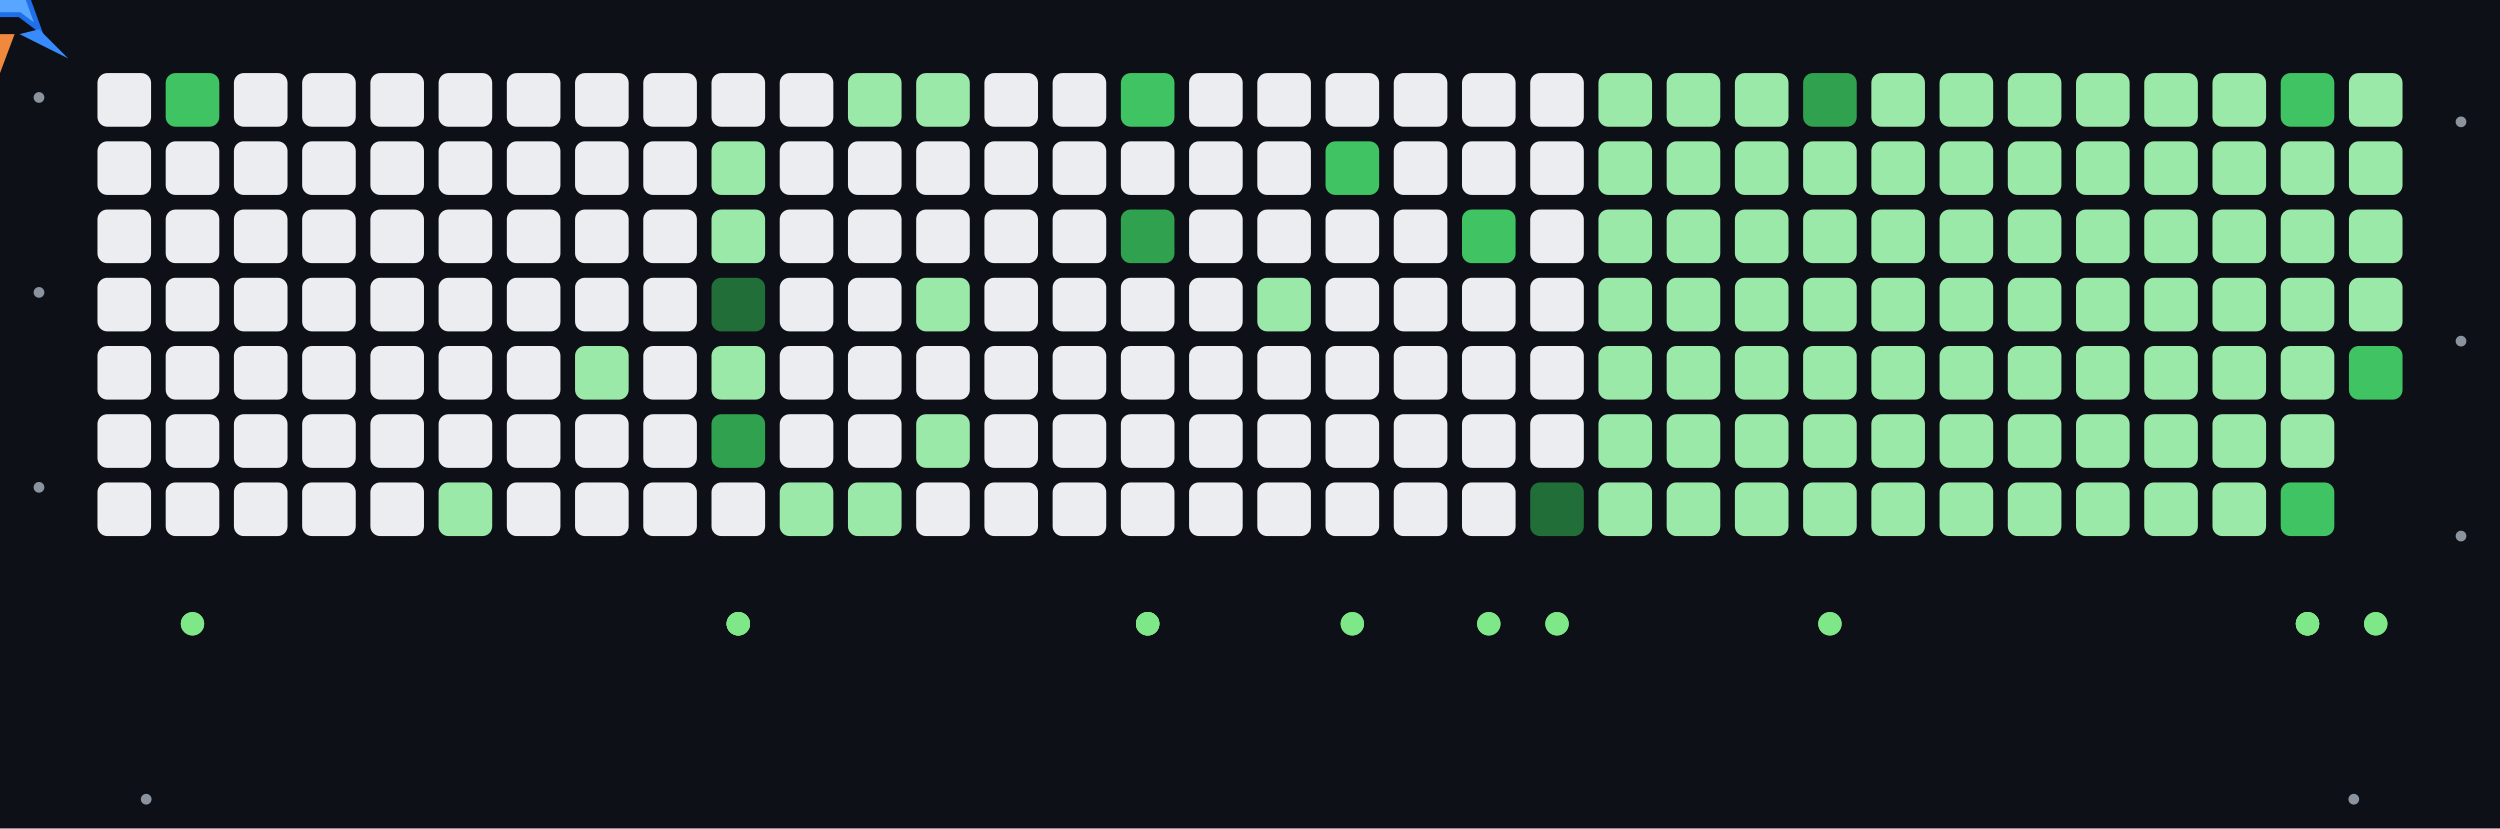
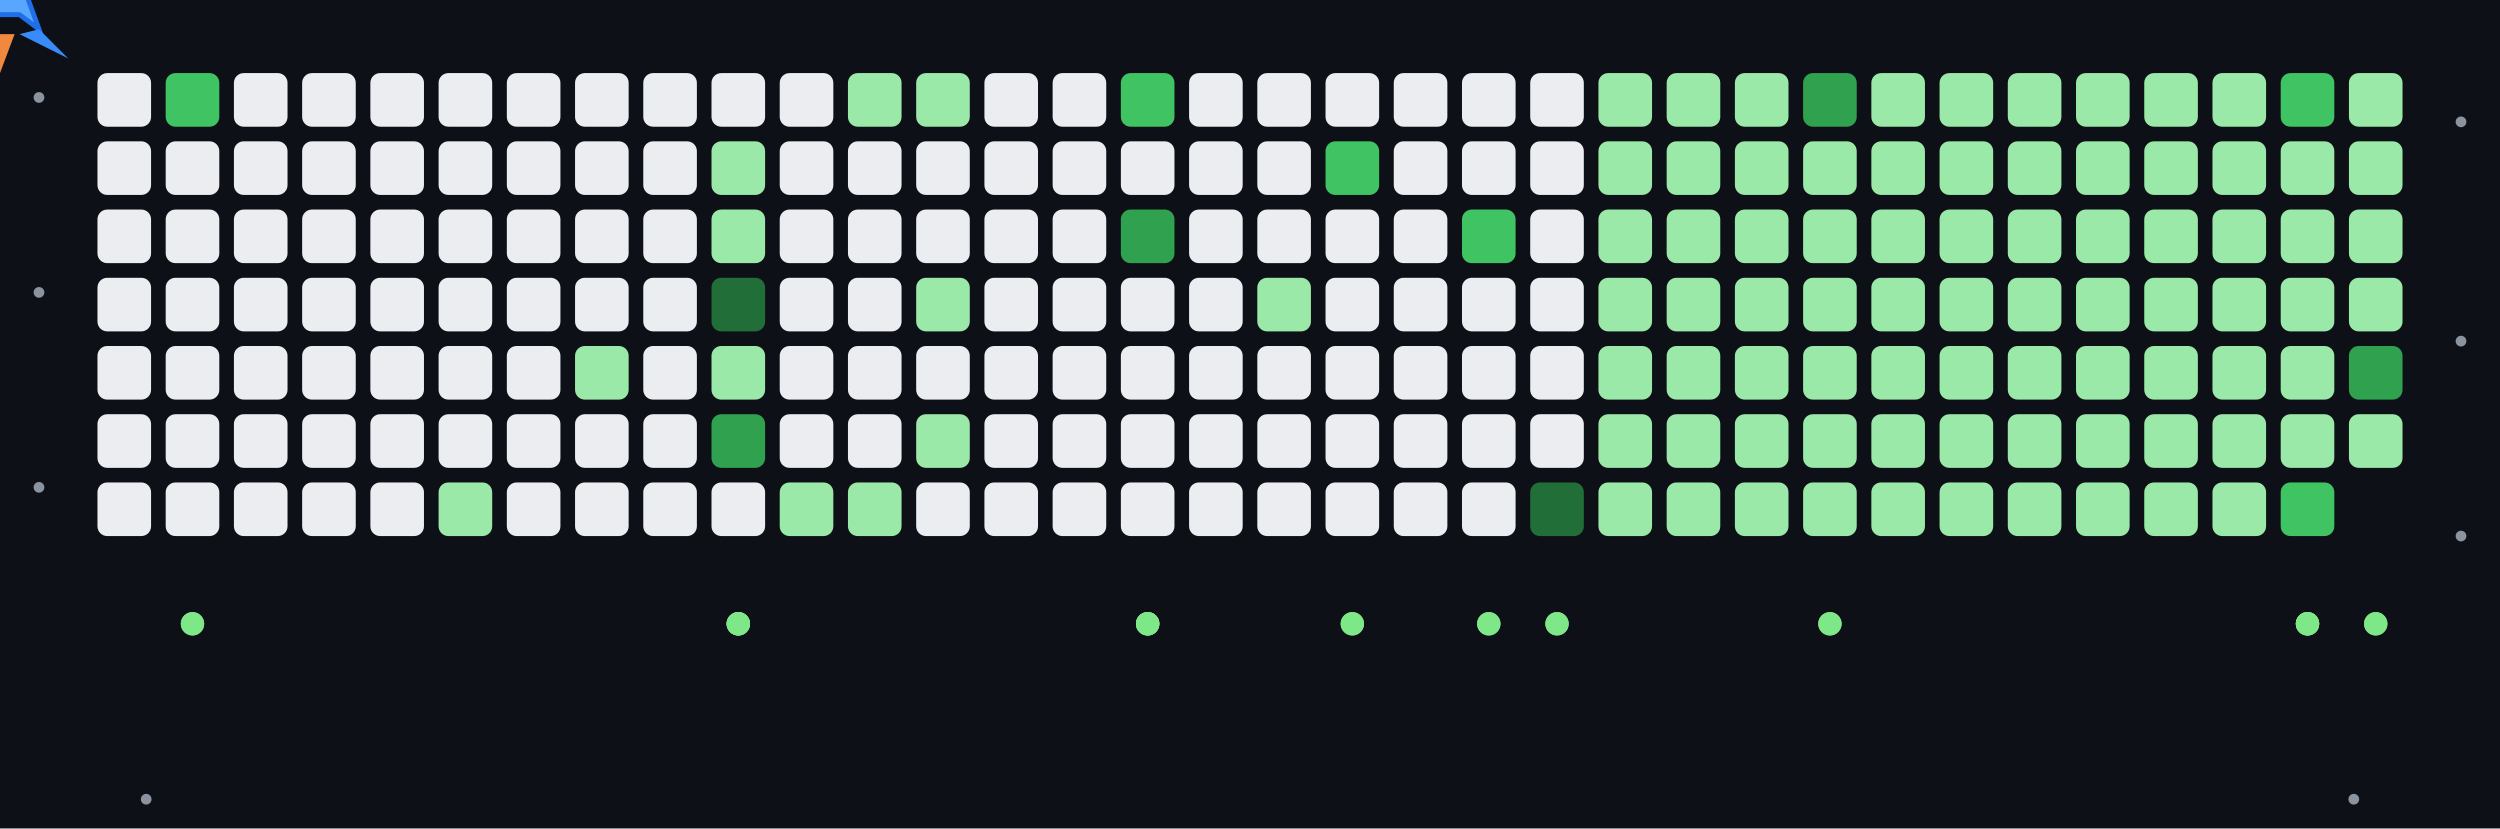
<svg xmlns="http://www.w3.org/2000/svg" viewBox="0 0 513 170">
  <rect x="0" y="0" width="513" height="170" fill="#0d1117" />
  <circle cx="8" cy="20" r="1.1" fill="#8b949e">
    <animate attributeName="opacity" values="0.2;1;0.2" dur="1.2s" repeatCount="indefinite" />
  </circle>
  <circle cx="8" cy="60" r="1.1" fill="#8b949e">
    <animate attributeName="opacity" values="0.2;1;0.2" dur="1.6s" repeatCount="indefinite" />
  </circle>
  <circle cx="8" cy="100" r="1.1" fill="#8b949e">
    <animate attributeName="opacity" values="0.2;1;0.2" dur="2s" repeatCount="indefinite" />
  </circle>
  <circle cx="505" cy="25" r="1.1" fill="#8b949e">
    <animate attributeName="opacity" values="0.2;1;0.2" dur="1.2s" repeatCount="indefinite" />
  </circle>
  <circle cx="505" cy="70" r="1.1" fill="#8b949e">
    <animate attributeName="opacity" values="0.2;1;0.2" dur="1.6s" repeatCount="indefinite" />
  </circle>
  <circle cx="505" cy="110" r="1.1" fill="#8b949e">
    <animate attributeName="opacity" values="0.2;1;0.2" dur="2s" repeatCount="indefinite" />
  </circle>
  <circle cx="30" cy="164" r="1.1" fill="#8b949e">
    <animate attributeName="opacity" values="0.2;1;0.2" dur="1.2s" repeatCount="indefinite" />
  </circle>
  <circle cx="483" cy="164" r="1.1" fill="#8b949e">
    <animate attributeName="opacity" values="0.2;1;0.2" dur="1.6s" repeatCount="indefinite" />
  </circle>
  <g id="grid">
    <rect x="20.00" y="15.00" width="11" height="11" rx="2" ry="2" fill="#ebedf0" />
    <rect x="20.00" y="29.00" width="11" height="11" rx="2" ry="2" fill="#ebedf0" />
    <rect x="20.00" y="43.00" width="11" height="11" rx="2" ry="2" fill="#ebedf0" />
    <rect x="20.00" y="57.00" width="11" height="11" rx="2" ry="2" fill="#ebedf0" />
    <rect x="20.00" y="71.00" width="11" height="11" rx="2" ry="2" fill="#ebedf0" />
    <rect x="20.00" y="85.00" width="11" height="11" rx="2" ry="2" fill="#ebedf0" />
    <rect x="20.00" y="99.00" width="11" height="11" rx="2" ry="2" fill="#ebedf0" />
    <rect x="34.00" y="15.00" width="11" height="11" rx="2" ry="2" fill="#40c463">
      <animate attributeName="fill" dur="20s" repeatCount="indefinite" keyTimes="0;0.034;0.04;0.966;0.972;1" values="#40c463;#40c463;#39d353;#40c463;#39d353;#40c463" />
    </rect>
    <rect x="34.00" y="29.00" width="11" height="11" rx="2" ry="2" fill="#ebedf0" />
    <rect x="34.00" y="43.00" width="11" height="11" rx="2" ry="2" fill="#ebedf0" />
    <rect x="34.00" y="57.00" width="11" height="11" rx="2" ry="2" fill="#ebedf0" />
    <rect x="34.00" y="71.00" width="11" height="11" rx="2" ry="2" fill="#ebedf0" />
    <rect x="34.00" y="85.00" width="11" height="11" rx="2" ry="2" fill="#ebedf0" />
    <rect x="34.00" y="99.00" width="11" height="11" rx="2" ry="2" fill="#ebedf0" />
    <rect x="48.00" y="15.00" width="11" height="11" rx="2" ry="2" fill="#ebedf0" />
    <rect x="48.00" y="29.00" width="11" height="11" rx="2" ry="2" fill="#ebedf0" />
    <rect x="48.00" y="43.00" width="11" height="11" rx="2" ry="2" fill="#ebedf0" />
    <rect x="48.00" y="57.00" width="11" height="11" rx="2" ry="2" fill="#ebedf0" />
    <rect x="48.00" y="71.00" width="11" height="11" rx="2" ry="2" fill="#ebedf0" />
    <rect x="48.00" y="85.00" width="11" height="11" rx="2" ry="2" fill="#ebedf0" />
    <rect x="48.00" y="99.00" width="11" height="11" rx="2" ry="2" fill="#ebedf0" />
    <rect x="62.00" y="15.00" width="11" height="11" rx="2" ry="2" fill="#ebedf0" />
    <rect x="62.00" y="29.00" width="11" height="11" rx="2" ry="2" fill="#ebedf0" />
    <rect x="62.00" y="43.00" width="11" height="11" rx="2" ry="2" fill="#ebedf0" />
    <rect x="62.00" y="57.00" width="11" height="11" rx="2" ry="2" fill="#ebedf0" />
    <rect x="62.00" y="71.00" width="11" height="11" rx="2" ry="2" fill="#ebedf0" />
    <rect x="62.00" y="85.00" width="11" height="11" rx="2" ry="2" fill="#ebedf0" />
    <rect x="62.00" y="99.00" width="11" height="11" rx="2" ry="2" fill="#ebedf0" />
    <rect x="76.00" y="15.00" width="11" height="11" rx="2" ry="2" fill="#ebedf0" />
    <rect x="76.00" y="29.00" width="11" height="11" rx="2" ry="2" fill="#ebedf0" />
    <rect x="76.00" y="43.00" width="11" height="11" rx="2" ry="2" fill="#ebedf0" />
    <rect x="76.00" y="57.00" width="11" height="11" rx="2" ry="2" fill="#ebedf0" />
    <rect x="76.00" y="71.00" width="11" height="11" rx="2" ry="2" fill="#ebedf0" />
    <rect x="76.00" y="85.00" width="11" height="11" rx="2" ry="2" fill="#ebedf0" />
    <rect x="76.00" y="99.00" width="11" height="11" rx="2" ry="2" fill="#ebedf0" />
    <rect x="90.00" y="15.00" width="11" height="11" rx="2" ry="2" fill="#ebedf0" />
    <rect x="90.00" y="29.00" width="11" height="11" rx="2" ry="2" fill="#ebedf0" />
    <rect x="90.00" y="43.00" width="11" height="11" rx="2" ry="2" fill="#ebedf0" />
    <rect x="90.00" y="57.00" width="11" height="11" rx="2" ry="2" fill="#ebedf0" />
    <rect x="90.00" y="71.00" width="11" height="11" rx="2" ry="2" fill="#ebedf0" />
    <rect x="90.00" y="85.00" width="11" height="11" rx="2" ry="2" fill="#ebedf0" />
    <rect x="90.00" y="99.00" width="11" height="11" rx="2" ry="2" fill="#9be9a8" />
    <rect x="104.00" y="15.00" width="11" height="11" rx="2" ry="2" fill="#ebedf0" />
    <rect x="104.00" y="29.00" width="11" height="11" rx="2" ry="2" fill="#ebedf0" />
    <rect x="104.00" y="43.00" width="11" height="11" rx="2" ry="2" fill="#ebedf0" />
    <rect x="104.00" y="57.00" width="11" height="11" rx="2" ry="2" fill="#ebedf0" />
    <rect x="104.00" y="71.00" width="11" height="11" rx="2" ry="2" fill="#ebedf0" />
    <rect x="104.00" y="85.00" width="11" height="11" rx="2" ry="2" fill="#ebedf0" />
    <rect x="104.00" y="99.00" width="11" height="11" rx="2" ry="2" fill="#ebedf0" />
    <rect x="118.00" y="15.00" width="11" height="11" rx="2" ry="2" fill="#ebedf0" />
    <rect x="118.00" y="29.00" width="11" height="11" rx="2" ry="2" fill="#ebedf0" />
    <rect x="118.00" y="43.00" width="11" height="11" rx="2" ry="2" fill="#ebedf0" />
    <rect x="118.00" y="57.00" width="11" height="11" rx="2" ry="2" fill="#ebedf0" />
    <rect x="118.00" y="71.00" width="11" height="11" rx="2" ry="2" fill="#9be9a8" />
    <rect x="118.00" y="85.00" width="11" height="11" rx="2" ry="2" fill="#ebedf0" />
    <rect x="118.00" y="99.00" width="11" height="11" rx="2" ry="2" fill="#ebedf0" />
    <rect x="132.00" y="15.00" width="11" height="11" rx="2" ry="2" fill="#ebedf0" />
    <rect x="132.00" y="29.00" width="11" height="11" rx="2" ry="2" fill="#ebedf0" />
    <rect x="132.00" y="43.00" width="11" height="11" rx="2" ry="2" fill="#ebedf0" />
    <rect x="132.00" y="57.00" width="11" height="11" rx="2" ry="2" fill="#ebedf0" />
    <rect x="132.00" y="71.00" width="11" height="11" rx="2" ry="2" fill="#ebedf0" />
    <rect x="132.00" y="85.00" width="11" height="11" rx="2" ry="2" fill="#ebedf0" />
    <rect x="132.00" y="99.00" width="11" height="11" rx="2" ry="2" fill="#ebedf0" />
    <rect x="146.00" y="15.00" width="11" height="11" rx="2" ry="2" fill="#ebedf0" />
    <rect x="146.00" y="29.00" width="11" height="11" rx="2" ry="2" fill="#9be9a8" />
    <rect x="146.00" y="43.00" width="11" height="11" rx="2" ry="2" fill="#9be9a8" />
    <rect x="146.00" y="57.00" width="11" height="11" rx="2" ry="2" fill="#216e39">
      <animate attributeName="fill" dur="20s" repeatCount="indefinite" keyTimes="0;0.145;0.151;0.855;0.861;1" values="#216e39;#216e39;#39d353;#216e39;#39d353;#216e39" />
    </rect>
    <rect x="146.00" y="71.00" width="11" height="11" rx="2" ry="2" fill="#9be9a8" />
    <rect x="146.00" y="85.00" width="11" height="11" rx="2" ry="2" fill="#30a14e">
      <animate attributeName="fill" dur="20s" repeatCount="indefinite" keyTimes="0;0.145;0.151;0.855;0.861;1" values="#30a14e;#30a14e;#39d353;#30a14e;#39d353;#30a14e" />
    </rect>
    <rect x="146.00" y="99.00" width="11" height="11" rx="2" ry="2" fill="#ebedf0" />
    <rect x="160.00" y="15.00" width="11" height="11" rx="2" ry="2" fill="#ebedf0" />
    <rect x="160.00" y="29.00" width="11" height="11" rx="2" ry="2" fill="#ebedf0" />
    <rect x="160.00" y="43.00" width="11" height="11" rx="2" ry="2" fill="#ebedf0" />
    <rect x="160.00" y="57.00" width="11" height="11" rx="2" ry="2" fill="#ebedf0" />
    <rect x="160.00" y="71.00" width="11" height="11" rx="2" ry="2" fill="#ebedf0" />
    <rect x="160.00" y="85.00" width="11" height="11" rx="2" ry="2" fill="#ebedf0" />
    <rect x="160.00" y="99.00" width="11" height="11" rx="2" ry="2" fill="#9be9a8" />
    <rect x="174.00" y="15.00" width="11" height="11" rx="2" ry="2" fill="#9be9a8" />
    <rect x="174.00" y="29.00" width="11" height="11" rx="2" ry="2" fill="#ebedf0" />
    <rect x="174.00" y="43.00" width="11" height="11" rx="2" ry="2" fill="#ebedf0" />
    <rect x="174.00" y="57.00" width="11" height="11" rx="2" ry="2" fill="#ebedf0" />
    <rect x="174.00" y="71.00" width="11" height="11" rx="2" ry="2" fill="#ebedf0" />
    <rect x="174.00" y="85.00" width="11" height="11" rx="2" ry="2" fill="#ebedf0" />
    <rect x="174.00" y="99.00" width="11" height="11" rx="2" ry="2" fill="#9be9a8" />
    <rect x="188.00" y="15.00" width="11" height="11" rx="2" ry="2" fill="#9be9a8" />
    <rect x="188.00" y="29.00" width="11" height="11" rx="2" ry="2" fill="#ebedf0" />
    <rect x="188.00" y="43.00" width="11" height="11" rx="2" ry="2" fill="#ebedf0" />
    <rect x="188.00" y="57.00" width="11" height="11" rx="2" ry="2" fill="#9be9a8" />
    <rect x="188.00" y="71.00" width="11" height="11" rx="2" ry="2" fill="#ebedf0" />
    <rect x="188.00" y="85.00" width="11" height="11" rx="2" ry="2" fill="#9be9a8" />
    <rect x="188.00" y="99.00" width="11" height="11" rx="2" ry="2" fill="#ebedf0" />
    <rect x="202.00" y="15.00" width="11" height="11" rx="2" ry="2" fill="#ebedf0" />
    <rect x="202.00" y="29.00" width="11" height="11" rx="2" ry="2" fill="#ebedf0" />
    <rect x="202.00" y="43.00" width="11" height="11" rx="2" ry="2" fill="#ebedf0" />
    <rect x="202.00" y="57.00" width="11" height="11" rx="2" ry="2" fill="#ebedf0" />
    <rect x="202.00" y="71.00" width="11" height="11" rx="2" ry="2" fill="#ebedf0" />
    <rect x="202.00" y="85.00" width="11" height="11" rx="2" ry="2" fill="#ebedf0" />
    <rect x="202.00" y="99.00" width="11" height="11" rx="2" ry="2" fill="#ebedf0" />
    <rect x="216.00" y="15.00" width="11" height="11" rx="2" ry="2" fill="#ebedf0" />
    <rect x="216.00" y="29.00" width="11" height="11" rx="2" ry="2" fill="#ebedf0" />
    <rect x="216.00" y="43.00" width="11" height="11" rx="2" ry="2" fill="#ebedf0" />
    <rect x="216.00" y="57.00" width="11" height="11" rx="2" ry="2" fill="#ebedf0" />
    <rect x="216.00" y="71.00" width="11" height="11" rx="2" ry="2" fill="#ebedf0" />
    <rect x="216.00" y="85.00" width="11" height="11" rx="2" ry="2" fill="#ebedf0" />
    <rect x="216.00" y="99.00" width="11" height="11" rx="2" ry="2" fill="#ebedf0" />
    <rect x="230.00" y="15.00" width="11" height="11" rx="2" ry="2" fill="#40c463">
      <animate attributeName="fill" dur="20s" repeatCount="indefinite" keyTimes="0;0.229;0.235;0.771;0.777;1" values="#40c463;#40c463;#39d353;#40c463;#39d353;#40c463" />
    </rect>
    <rect x="230.00" y="29.00" width="11" height="11" rx="2" ry="2" fill="#ebedf0" />
    <rect x="230.00" y="43.00" width="11" height="11" rx="2" ry="2" fill="#30a14e">
      <animate attributeName="fill" dur="20s" repeatCount="indefinite" keyTimes="0;0.229;0.235;0.771;0.777;1" values="#30a14e;#30a14e;#39d353;#30a14e;#39d353;#30a14e" />
    </rect>
    <rect x="230.00" y="57.00" width="11" height="11" rx="2" ry="2" fill="#ebedf0" />
    <rect x="230.00" y="71.00" width="11" height="11" rx="2" ry="2" fill="#ebedf0" />
    <rect x="230.00" y="85.00" width="11" height="11" rx="2" ry="2" fill="#ebedf0" />
    <rect x="230.00" y="99.00" width="11" height="11" rx="2" ry="2" fill="#ebedf0" />
    <rect x="244.00" y="15.00" width="11" height="11" rx="2" ry="2" fill="#ebedf0" />
    <rect x="244.00" y="29.00" width="11" height="11" rx="2" ry="2" fill="#ebedf0" />
    <rect x="244.00" y="43.00" width="11" height="11" rx="2" ry="2" fill="#ebedf0" />
    <rect x="244.00" y="57.00" width="11" height="11" rx="2" ry="2" fill="#ebedf0" />
    <rect x="244.00" y="71.00" width="11" height="11" rx="2" ry="2" fill="#ebedf0" />
    <rect x="244.00" y="85.00" width="11" height="11" rx="2" ry="2" fill="#ebedf0" />
    <rect x="244.00" y="99.00" width="11" height="11" rx="2" ry="2" fill="#ebedf0" />
    <rect x="258.00" y="15.00" width="11" height="11" rx="2" ry="2" fill="#ebedf0" />
    <rect x="258.00" y="29.00" width="11" height="11" rx="2" ry="2" fill="#ebedf0" />
    <rect x="258.00" y="43.00" width="11" height="11" rx="2" ry="2" fill="#ebedf0" />
    <rect x="258.00" y="57.00" width="11" height="11" rx="2" ry="2" fill="#9be9a8" />
    <rect x="258.00" y="71.00" width="11" height="11" rx="2" ry="2" fill="#ebedf0" />
    <rect x="258.00" y="85.00" width="11" height="11" rx="2" ry="2" fill="#ebedf0" />
    <rect x="258.00" y="99.00" width="11" height="11" rx="2" ry="2" fill="#ebedf0" />
    <rect x="272.00" y="15.00" width="11" height="11" rx="2" ry="2" fill="#ebedf0" />
    <rect x="272.00" y="29.00" width="11" height="11" rx="2" ry="2" fill="#40c463">
      <animate attributeName="fill" dur="20s" repeatCount="indefinite" keyTimes="0;0.271;0.277;0.729;0.735;1" values="#40c463;#40c463;#39d353;#40c463;#39d353;#40c463" />
    </rect>
    <rect x="272.00" y="43.00" width="11" height="11" rx="2" ry="2" fill="#ebedf0" />
    <rect x="272.00" y="57.00" width="11" height="11" rx="2" ry="2" fill="#ebedf0" />
    <rect x="272.00" y="71.00" width="11" height="11" rx="2" ry="2" fill="#ebedf0" />
    <rect x="272.00" y="85.00" width="11" height="11" rx="2" ry="2" fill="#ebedf0" />
    <rect x="272.00" y="99.00" width="11" height="11" rx="2" ry="2" fill="#ebedf0" />
    <rect x="286.00" y="15.00" width="11" height="11" rx="2" ry="2" fill="#ebedf0" />
    <rect x="286.00" y="29.00" width="11" height="11" rx="2" ry="2" fill="#ebedf0" />
    <rect x="286.00" y="43.00" width="11" height="11" rx="2" ry="2" fill="#ebedf0" />
    <rect x="286.00" y="57.00" width="11" height="11" rx="2" ry="2" fill="#ebedf0" />
    <rect x="286.00" y="71.00" width="11" height="11" rx="2" ry="2" fill="#ebedf0" />
    <rect x="286.00" y="85.00" width="11" height="11" rx="2" ry="2" fill="#ebedf0" />
    <rect x="286.00" y="99.00" width="11" height="11" rx="2" ry="2" fill="#ebedf0" />
    <rect x="300.00" y="15.00" width="11" height="11" rx="2" ry="2" fill="#ebedf0" />
    <rect x="300.00" y="29.00" width="11" height="11" rx="2" ry="2" fill="#ebedf0" />
    <rect x="300.00" y="43.00" width="11" height="11" rx="2" ry="2" fill="#40c463">
      <animate attributeName="fill" dur="20s" repeatCount="indefinite" keyTimes="0;0.299;0.305;0.701;0.707;1" values="#40c463;#40c463;#39d353;#40c463;#39d353;#40c463" />
    </rect>
    <rect x="300.00" y="57.00" width="11" height="11" rx="2" ry="2" fill="#ebedf0" />
    <rect x="300.00" y="71.00" width="11" height="11" rx="2" ry="2" fill="#ebedf0" />
    <rect x="300.00" y="85.00" width="11" height="11" rx="2" ry="2" fill="#ebedf0" />
    <rect x="300.00" y="99.00" width="11" height="11" rx="2" ry="2" fill="#ebedf0" />
    <rect x="314.00" y="15.00" width="11" height="11" rx="2" ry="2" fill="#ebedf0" />
    <rect x="314.00" y="29.00" width="11" height="11" rx="2" ry="2" fill="#ebedf0" />
    <rect x="314.00" y="43.00" width="11" height="11" rx="2" ry="2" fill="#ebedf0" />
    <rect x="314.00" y="57.00" width="11" height="11" rx="2" ry="2" fill="#ebedf0" />
    <rect x="314.00" y="71.00" width="11" height="11" rx="2" ry="2" fill="#ebedf0" />
    <rect x="314.00" y="85.00" width="11" height="11" rx="2" ry="2" fill="#ebedf0" />
    <rect x="314.00" y="99.00" width="11" height="11" rx="2" ry="2" fill="#216e39">
      <animate attributeName="fill" dur="20s" repeatCount="indefinite" keyTimes="0;0.313;0.319;0.687;0.693;1" values="#216e39;#216e39;#39d353;#216e39;#39d353;#216e39" />
    </rect>
    <rect x="328.00" y="15.00" width="11" height="11" rx="2" ry="2" fill="#9be9a8" />
    <rect x="328.00" y="29.00" width="11" height="11" rx="2" ry="2" fill="#9be9a8" />
    <rect x="328.00" y="43.00" width="11" height="11" rx="2" ry="2" fill="#9be9a8" />
    <rect x="328.00" y="57.00" width="11" height="11" rx="2" ry="2" fill="#9be9a8" />
    <rect x="328.00" y="71.00" width="11" height="11" rx="2" ry="2" fill="#9be9a8" />
    <rect x="328.00" y="85.00" width="11" height="11" rx="2" ry="2" fill="#9be9a8" />
    <rect x="328.00" y="99.00" width="11" height="11" rx="2" ry="2" fill="#9be9a8" />
    <rect x="342.00" y="15.00" width="11" height="11" rx="2" ry="2" fill="#9be9a8" />
    <rect x="342.00" y="29.00" width="11" height="11" rx="2" ry="2" fill="#9be9a8" />
    <rect x="342.00" y="43.00" width="11" height="11" rx="2" ry="2" fill="#9be9a8" />
    <rect x="342.00" y="57.00" width="11" height="11" rx="2" ry="2" fill="#9be9a8" />
    <rect x="342.00" y="71.00" width="11" height="11" rx="2" ry="2" fill="#9be9a8" />
    <rect x="342.00" y="85.00" width="11" height="11" rx="2" ry="2" fill="#9be9a8" />
    <rect x="342.00" y="99.00" width="11" height="11" rx="2" ry="2" fill="#9be9a8" />
    <rect x="356.00" y="15.00" width="11" height="11" rx="2" ry="2" fill="#9be9a8" />
    <rect x="356.00" y="29.00" width="11" height="11" rx="2" ry="2" fill="#9be9a8" />
    <rect x="356.00" y="43.00" width="11" height="11" rx="2" ry="2" fill="#9be9a8" />
    <rect x="356.00" y="57.00" width="11" height="11" rx="2" ry="2" fill="#9be9a8" />
    <rect x="356.00" y="71.00" width="11" height="11" rx="2" ry="2" fill="#9be9a8" />
    <rect x="356.00" y="85.00" width="11" height="11" rx="2" ry="2" fill="#9be9a8" />
    <rect x="356.00" y="99.00" width="11" height="11" rx="2" ry="2" fill="#9be9a8" />
    <rect x="370.00" y="15.00" width="11" height="11" rx="2" ry="2" fill="#30a14e">
      <animate attributeName="fill" dur="20s" repeatCount="indefinite" keyTimes="0;0.368;0.374;0.631;0.637;1" values="#30a14e;#30a14e;#39d353;#30a14e;#39d353;#30a14e" />
    </rect>
    <rect x="370.00" y="29.00" width="11" height="11" rx="2" ry="2" fill="#9be9a8" />
    <rect x="370.00" y="43.00" width="11" height="11" rx="2" ry="2" fill="#9be9a8" />
    <rect x="370.00" y="57.00" width="11" height="11" rx="2" ry="2" fill="#9be9a8" />
    <rect x="370.00" y="71.00" width="11" height="11" rx="2" ry="2" fill="#9be9a8" />
    <rect x="370.00" y="85.00" width="11" height="11" rx="2" ry="2" fill="#9be9a8" />
    <rect x="370.00" y="99.00" width="11" height="11" rx="2" ry="2" fill="#9be9a8" />
    <rect x="384.00" y="15.00" width="11" height="11" rx="2" ry="2" fill="#9be9a8" />
    <rect x="384.00" y="29.00" width="11" height="11" rx="2" ry="2" fill="#9be9a8" />
    <rect x="384.00" y="43.00" width="11" height="11" rx="2" ry="2" fill="#9be9a8" />
    <rect x="384.00" y="57.00" width="11" height="11" rx="2" ry="2" fill="#9be9a8" />
    <rect x="384.00" y="71.00" width="11" height="11" rx="2" ry="2" fill="#9be9a8" />
    <rect x="384.00" y="85.00" width="11" height="11" rx="2" ry="2" fill="#9be9a8" />
    <rect x="384.00" y="99.00" width="11" height="11" rx="2" ry="2" fill="#9be9a8" />
    <rect x="398.00" y="15.00" width="11" height="11" rx="2" ry="2" fill="#9be9a8" />
    <rect x="398.00" y="29.00" width="11" height="11" rx="2" ry="2" fill="#9be9a8" />
    <rect x="398.00" y="43.00" width="11" height="11" rx="2" ry="2" fill="#9be9a8" />
    <rect x="398.00" y="57.00" width="11" height="11" rx="2" ry="2" fill="#9be9a8" />
    <rect x="398.00" y="71.00" width="11" height="11" rx="2" ry="2" fill="#9be9a8" />
    <rect x="398.00" y="85.00" width="11" height="11" rx="2" ry="2" fill="#9be9a8" />
    <rect x="398.00" y="99.00" width="11" height="11" rx="2" ry="2" fill="#9be9a8" />
    <rect x="412.00" y="15.00" width="11" height="11" rx="2" ry="2" fill="#9be9a8" />
    <rect x="412.00" y="29.00" width="11" height="11" rx="2" ry="2" fill="#9be9a8" />
    <rect x="412.00" y="43.00" width="11" height="11" rx="2" ry="2" fill="#9be9a8" />
    <rect x="412.00" y="57.00" width="11" height="11" rx="2" ry="2" fill="#9be9a8" />
    <rect x="412.00" y="71.00" width="11" height="11" rx="2" ry="2" fill="#9be9a8" />
    <rect x="412.00" y="85.00" width="11" height="11" rx="2" ry="2" fill="#9be9a8" />
    <rect x="412.00" y="99.00" width="11" height="11" rx="2" ry="2" fill="#9be9a8" />
    <rect x="426.00" y="15.00" width="11" height="11" rx="2" ry="2" fill="#9be9a8" />
    <rect x="426.00" y="29.00" width="11" height="11" rx="2" ry="2" fill="#9be9a8" />
    <rect x="426.00" y="43.00" width="11" height="11" rx="2" ry="2" fill="#9be9a8" />
    <rect x="426.00" y="57.00" width="11" height="11" rx="2" ry="2" fill="#9be9a8" />
    <rect x="426.00" y="71.00" width="11" height="11" rx="2" ry="2" fill="#9be9a8" />
    <rect x="426.00" y="85.00" width="11" height="11" rx="2" ry="2" fill="#9be9a8" />
    <rect x="426.00" y="99.00" width="11" height="11" rx="2" ry="2" fill="#9be9a8" />
    <rect x="440.00" y="15.00" width="11" height="11" rx="2" ry="2" fill="#9be9a8" />
    <rect x="440.00" y="29.00" width="11" height="11" rx="2" ry="2" fill="#9be9a8" />
    <rect x="440.00" y="43.00" width="11" height="11" rx="2" ry="2" fill="#9be9a8" />
    <rect x="440.00" y="57.00" width="11" height="11" rx="2" ry="2" fill="#9be9a8" />
    <rect x="440.00" y="71.00" width="11" height="11" rx="2" ry="2" fill="#9be9a8" />
    <rect x="440.00" y="85.00" width="11" height="11" rx="2" ry="2" fill="#9be9a8" />
    <rect x="440.00" y="99.00" width="11" height="11" rx="2" ry="2" fill="#9be9a8" />
    <rect x="454.00" y="15.00" width="11" height="11" rx="2" ry="2" fill="#9be9a8" />
    <rect x="454.00" y="29.00" width="11" height="11" rx="2" ry="2" fill="#9be9a8" />
    <rect x="454.00" y="43.00" width="11" height="11" rx="2" ry="2" fill="#9be9a8" />
    <rect x="454.00" y="57.00" width="11" height="11" rx="2" ry="2" fill="#9be9a8" />
    <rect x="454.00" y="71.00" width="11" height="11" rx="2" ry="2" fill="#9be9a8" />
    <rect x="454.00" y="85.00" width="11" height="11" rx="2" ry="2" fill="#9be9a8" />
    <rect x="454.00" y="99.00" width="11" height="11" rx="2" ry="2" fill="#9be9a8" />
    <rect x="468.00" y="15.00" width="11" height="11" rx="2" ry="2" fill="#40c463">
      <animate attributeName="fill" dur="20s" repeatCount="indefinite" keyTimes="0;0.466;0.472;0.534;0.54;1" values="#40c463;#40c463;#39d353;#40c463;#39d353;#40c463" />
    </rect>
    <rect x="468.00" y="29.00" width="11" height="11" rx="2" ry="2" fill="#9be9a8" />
    <rect x="468.00" y="43.00" width="11" height="11" rx="2" ry="2" fill="#9be9a8" />
    <rect x="468.00" y="57.00" width="11" height="11" rx="2" ry="2" fill="#9be9a8" />
    <rect x="468.00" y="71.00" width="11" height="11" rx="2" ry="2" fill="#9be9a8" />
    <rect x="468.00" y="85.00" width="11" height="11" rx="2" ry="2" fill="#9be9a8" />
    <rect x="468.00" y="99.00" width="11" height="11" rx="2" ry="2" fill="#40c463">
      <animate attributeName="fill" dur="20s" repeatCount="indefinite" keyTimes="0;0.466;0.472;0.534;0.54;1" values="#40c463;#40c463;#39d353;#40c463;#39d353;#40c463" />
    </rect>
    <rect x="482.00" y="15.00" width="11" height="11" rx="2" ry="2" fill="#9be9a8" />
    <rect x="482.00" y="29.00" width="11" height="11" rx="2" ry="2" fill="#9be9a8" />
    <rect x="482.00" y="43.00" width="11" height="11" rx="2" ry="2" fill="#9be9a8" />
    <rect x="482.00" y="57.00" width="11" height="11" rx="2" ry="2" fill="#9be9a8" />
-     <rect x="482.00" y="71.00" width="11" height="11" rx="2" ry="2" fill="#40c463">
-       <animate attributeName="fill" dur="20s" repeatCount="indefinite" keyTimes="0;0.48;0.486;0.52;0.526;1" values="#40c463;#40c463;#39d353;#40c463;#39d353;#40c463" />
-     </rect>
+     <rect x="482.00" y="71.00" width="11" height="11" rx="2" ry="2" fill="#30a14e">
+       <animate attributeName="fill" dur="20s" repeatCount="indefinite" keyTimes="0;0.48;0.486;0.52;0.526;1" values="#30a14e;#30a14e;#39d353;#30a14e;#39d353;#30a14e" />
+     </rect>
+     <rect x="482.00" y="85.00" width="11" height="11" rx="2" ry="2" fill="#9be9a8" />
  </g>
  <g id="bullets">
    <circle cx="39.5" cy="128" r="2.4" fill="#7ee787">
      <animate attributeName="cy" dur="20s" repeatCount="indefinite" keyTimes="0;0.016;0.034;1" values="128;128;20.5;20.5" />
      <animate attributeName="opacity" dur="20s" repeatCount="indefinite" keyTimes="0;0.016;0.034;0.04;1" values="0;1;1;0;0" />
    </circle>
    <circle cx="151.5" cy="128" r="2.4" fill="#7ee787">
      <animate attributeName="cy" dur="20s" repeatCount="indefinite" keyTimes="0;0.128;0.145;1" values="128;128;62.5;62.5" />
      <animate attributeName="opacity" dur="20s" repeatCount="indefinite" keyTimes="0;0.128;0.145;0.151;1" values="0;1;1;0;0" />
    </circle>
    <circle cx="151.5" cy="128" r="2.4" fill="#7ee787">
      <animate attributeName="cy" dur="20s" repeatCount="indefinite" keyTimes="0;0.128;0.145;1" values="128;128;90.5;90.5" />
      <animate attributeName="opacity" dur="20s" repeatCount="indefinite" keyTimes="0;0.128;0.145;0.151;1" values="0;1;1;0;0" />
    </circle>
    <circle cx="235.5" cy="128" r="2.4" fill="#7ee787">
      <animate attributeName="cy" dur="20s" repeatCount="indefinite" keyTimes="0;0.211;0.229;1" values="128;128;20.5;20.5" />
      <animate attributeName="opacity" dur="20s" repeatCount="indefinite" keyTimes="0;0.211;0.229;0.235;1" values="0;1;1;0;0" />
    </circle>
    <circle cx="235.5" cy="128" r="2.4" fill="#7ee787">
      <animate attributeName="cy" dur="20s" repeatCount="indefinite" keyTimes="0;0.211;0.229;1" values="128;128;48.5;48.5" />
      <animate attributeName="opacity" dur="20s" repeatCount="indefinite" keyTimes="0;0.211;0.229;0.235;1" values="0;1;1;0;0" />
    </circle>
    <circle cx="277.5" cy="128" r="2.4" fill="#7ee787">
      <animate attributeName="cy" dur="20s" repeatCount="indefinite" keyTimes="0;0.253;0.271;1" values="128;128;34.5;34.5" />
      <animate attributeName="opacity" dur="20s" repeatCount="indefinite" keyTimes="0;0.253;0.271;0.277;1" values="0;1;1;0;0" />
    </circle>
    <circle cx="305.5" cy="128" r="2.4" fill="#7ee787">
      <animate attributeName="cy" dur="20s" repeatCount="indefinite" keyTimes="0;0.281;0.299;1" values="128;128;48.5;48.5" />
      <animate attributeName="opacity" dur="20s" repeatCount="indefinite" keyTimes="0;0.281;0.299;0.305;1" values="0;1;1;0;0" />
    </circle>
    <circle cx="319.5" cy="128" r="2.4" fill="#7ee787">
      <animate attributeName="cy" dur="20s" repeatCount="indefinite" keyTimes="0;0.295;0.313;1" values="128;128;104.5;104.5" />
      <animate attributeName="opacity" dur="20s" repeatCount="indefinite" keyTimes="0;0.295;0.313;0.319;1" values="0;1;1;0;0" />
    </circle>
    <circle cx="375.5" cy="128" r="2.4" fill="#7ee787">
      <animate attributeName="cy" dur="20s" repeatCount="indefinite" keyTimes="0;0.35;0.368;1" values="128;128;20.5;20.5" />
      <animate attributeName="opacity" dur="20s" repeatCount="indefinite" keyTimes="0;0.35;0.368;0.374;1" values="0;1;1;0;0" />
    </circle>
    <circle cx="473.5" cy="128" r="2.4" fill="#7ee787">
      <animate attributeName="cy" dur="20s" repeatCount="indefinite" keyTimes="0;0.448;0.466;1" values="128;128;20.5;20.5" />
      <animate attributeName="opacity" dur="20s" repeatCount="indefinite" keyTimes="0;0.448;0.466;0.472;1" values="0;1;1;0;0" />
    </circle>
    <circle cx="473.5" cy="128" r="2.4" fill="#7ee787">
      <animate attributeName="cy" dur="20s" repeatCount="indefinite" keyTimes="0;0.448;0.466;1" values="128;128;104.5;104.5" />
      <animate attributeName="opacity" dur="20s" repeatCount="indefinite" keyTimes="0;0.448;0.466;0.472;1" values="0;1;1;0;0" />
    </circle>
    <circle cx="487.5" cy="128" r="2.4" fill="#7ee787">
      <animate attributeName="cy" dur="20s" repeatCount="indefinite" keyTimes="0;0.462;0.48;1" values="128;128;76.5;76.5" />
      <animate attributeName="opacity" dur="20s" repeatCount="indefinite" keyTimes="0;0.462;0.48;0.486;1" values="0;1;1;0;0" />
    </circle>
    <circle cx="487.5" cy="128" r="2.4" fill="#7ee787">
      <animate attributeName="cy" dur="20s" repeatCount="indefinite" keyTimes="0;0.502;0.52;1" values="128;128;76.5;76.5" />
      <animate attributeName="opacity" dur="20s" repeatCount="indefinite" keyTimes="0;0.502;0.52;0.526;1" values="0;1;1;0;0" />
    </circle>
    <circle cx="473.5" cy="128" r="2.4" fill="#7ee787">
      <animate attributeName="cy" dur="20s" repeatCount="indefinite" keyTimes="0;0.516;0.534;1" values="128;128;104.5;104.5" />
      <animate attributeName="opacity" dur="20s" repeatCount="indefinite" keyTimes="0;0.516;0.534;0.54;1" values="0;1;1;0;0" />
    </circle>
    <circle cx="473.5" cy="128" r="2.4" fill="#7ee787">
      <animate attributeName="cy" dur="20s" repeatCount="indefinite" keyTimes="0;0.516;0.534;1" values="128;128;20.5;20.5" />
      <animate attributeName="opacity" dur="20s" repeatCount="indefinite" keyTimes="0;0.516;0.534;0.54;1" values="0;1;1;0;0" />
    </circle>
    <circle cx="375.5" cy="128" r="2.4" fill="#7ee787">
      <animate attributeName="cy" dur="20s" repeatCount="indefinite" keyTimes="0;0.614;0.631;1" values="128;128;20.5;20.5" />
      <animate attributeName="opacity" dur="20s" repeatCount="indefinite" keyTimes="0;0.614;0.631;0.637;1" values="0;1;1;0;0" />
    </circle>
    <circle cx="319.5" cy="128" r="2.4" fill="#7ee787">
      <animate attributeName="cy" dur="20s" repeatCount="indefinite" keyTimes="0;0.669;0.687;1" values="128;128;104.5;104.5" />
      <animate attributeName="opacity" dur="20s" repeatCount="indefinite" keyTimes="0;0.669;0.687;0.693;1" values="0;1;1;0;0" />
    </circle>
    <circle cx="305.5" cy="128" r="2.4" fill="#7ee787">
      <animate attributeName="cy" dur="20s" repeatCount="indefinite" keyTimes="0;0.683;0.701;1" values="128;128;48.5;48.5" />
      <animate attributeName="opacity" dur="20s" repeatCount="indefinite" keyTimes="0;0.683;0.701;0.707;1" values="0;1;1;0;0" />
    </circle>
    <circle cx="277.5" cy="128" r="2.4" fill="#7ee787">
      <animate attributeName="cy" dur="20s" repeatCount="indefinite" keyTimes="0;0.711;0.729;1" values="128;128;34.5;34.5" />
      <animate attributeName="opacity" dur="20s" repeatCount="indefinite" keyTimes="0;0.711;0.729;0.735;1" values="0;1;1;0;0" />
    </circle>
    <circle cx="235.5" cy="128" r="2.4" fill="#7ee787">
      <animate attributeName="cy" dur="20s" repeatCount="indefinite" keyTimes="0;0.753;0.771;1" values="128;128;48.5;48.5" />
      <animate attributeName="opacity" dur="20s" repeatCount="indefinite" keyTimes="0;0.753;0.771;0.777;1" values="0;1;1;0;0" />
    </circle>
    <circle cx="235.5" cy="128" r="2.4" fill="#7ee787">
      <animate attributeName="cy" dur="20s" repeatCount="indefinite" keyTimes="0;0.753;0.771;1" values="128;128;20.5;20.5" />
      <animate attributeName="opacity" dur="20s" repeatCount="indefinite" keyTimes="0;0.753;0.771;0.777;1" values="0;1;1;0;0" />
    </circle>
    <circle cx="151.5" cy="128" r="2.4" fill="#7ee787">
      <animate attributeName="cy" dur="20s" repeatCount="indefinite" keyTimes="0;0.837;0.855;1" values="128;128;90.5;90.5" />
      <animate attributeName="opacity" dur="20s" repeatCount="indefinite" keyTimes="0;0.837;0.855;0.861;1" values="0;1;1;0;0" />
    </circle>
    <circle cx="151.5" cy="128" r="2.4" fill="#7ee787">
      <animate attributeName="cy" dur="20s" repeatCount="indefinite" keyTimes="0;0.837;0.855;1" values="128;128;62.5;62.5" />
      <animate attributeName="opacity" dur="20s" repeatCount="indefinite" keyTimes="0;0.837;0.855;0.861;1" values="0;1;1;0;0" />
    </circle>
    <circle cx="39.5" cy="128" r="2.4" fill="#7ee787">
      <animate attributeName="cy" dur="20s" repeatCount="indefinite" keyTimes="0;0.948;0.966;1" values="128;128;20.5;20.5" />
      <animate attributeName="opacity" dur="20s" repeatCount="indefinite" keyTimes="0;0.948;0.966;0.972;1" values="0;1;1;0;0" />
    </circle>
  </g>
  <g id="blasts">
    <circle cx="39.5" cy="20.5" r="0" fill="none" stroke="#56d364" stroke-width="1.6" opacity="0">
      <animate attributeName="r" dur="20s" repeatCount="indefinite" keyTimes="0;0.034;0.052;1" values="0;1;9;9" />
      <animate attributeName="opacity" dur="20s" repeatCount="indefinite" keyTimes="0;0.034;0.052;1" values="0;1;1;0" />
    </circle>
    <circle cx="151.5" cy="62.5" r="0" fill="none" stroke="#56d364" stroke-width="1.6" opacity="0">
      <animate attributeName="r" dur="20s" repeatCount="indefinite" keyTimes="0;0.145;0.164;1" values="0;1;9;9" />
      <animate attributeName="opacity" dur="20s" repeatCount="indefinite" keyTimes="0;0.145;0.164;1" values="0;1;1;0" />
    </circle>
    <circle cx="151.5" cy="90.5" r="0" fill="none" stroke="#56d364" stroke-width="1.6" opacity="0">
      <animate attributeName="r" dur="20s" repeatCount="indefinite" keyTimes="0;0.145;0.164;1" values="0;1;9;9" />
      <animate attributeName="opacity" dur="20s" repeatCount="indefinite" keyTimes="0;0.145;0.164;1" values="0;1;1;0" />
    </circle>
    <circle cx="235.5" cy="20.5" r="0" fill="none" stroke="#56d364" stroke-width="1.6" opacity="0">
      <animate attributeName="r" dur="20s" repeatCount="indefinite" keyTimes="0;0.229;0.247;1" values="0;1;9;9" />
      <animate attributeName="opacity" dur="20s" repeatCount="indefinite" keyTimes="0;0.229;0.247;1" values="0;1;1;0" />
    </circle>
    <circle cx="235.5" cy="48.5" r="0" fill="none" stroke="#56d364" stroke-width="1.6" opacity="0">
      <animate attributeName="r" dur="20s" repeatCount="indefinite" keyTimes="0;0.229;0.247;1" values="0;1;9;9" />
      <animate attributeName="opacity" dur="20s" repeatCount="indefinite" keyTimes="0;0.229;0.247;1" values="0;1;1;0" />
    </circle>
    <circle cx="277.5" cy="34.5" r="0" fill="none" stroke="#56d364" stroke-width="1.6" opacity="0">
      <animate attributeName="r" dur="20s" repeatCount="indefinite" keyTimes="0;0.271;0.289;1" values="0;1;9;9" />
      <animate attributeName="opacity" dur="20s" repeatCount="indefinite" keyTimes="0;0.271;0.289;1" values="0;1;1;0" />
    </circle>
    <circle cx="305.5" cy="48.5" r="0" fill="none" stroke="#56d364" stroke-width="1.6" opacity="0">
      <animate attributeName="r" dur="20s" repeatCount="indefinite" keyTimes="0;0.299;0.317;1" values="0;1;9;9" />
      <animate attributeName="opacity" dur="20s" repeatCount="indefinite" keyTimes="0;0.299;0.317;1" values="0;1;1;0" />
    </circle>
    <circle cx="319.5" cy="104.5" r="0" fill="none" stroke="#56d364" stroke-width="1.6" opacity="0">
      <animate attributeName="r" dur="20s" repeatCount="indefinite" keyTimes="0;0.313;0.331;1" values="0;1;9;9" />
      <animate attributeName="opacity" dur="20s" repeatCount="indefinite" keyTimes="0;0.313;0.331;1" values="0;1;1;0" />
    </circle>
    <circle cx="375.5" cy="20.5" r="0" fill="none" stroke="#56d364" stroke-width="1.6" opacity="0">
      <animate attributeName="r" dur="20s" repeatCount="indefinite" keyTimes="0;0.368;0.387;1" values="0;1;9;9" />
      <animate attributeName="opacity" dur="20s" repeatCount="indefinite" keyTimes="0;0.368;0.387;1" values="0;1;1;0" />
    </circle>
    <circle cx="473.5" cy="20.5" r="0" fill="none" stroke="#56d364" stroke-width="1.6" opacity="0">
      <animate attributeName="r" dur="20s" repeatCount="indefinite" keyTimes="0;0.466;0.484;1" values="0;1;9;9" />
      <animate attributeName="opacity" dur="20s" repeatCount="indefinite" keyTimes="0;0.466;0.484;1" values="0;1;1;0" />
    </circle>
    <circle cx="473.5" cy="104.5" r="0" fill="none" stroke="#56d364" stroke-width="1.6" opacity="0">
      <animate attributeName="r" dur="20s" repeatCount="indefinite" keyTimes="0;0.466;0.484;1" values="0;1;9;9" />
      <animate attributeName="opacity" dur="20s" repeatCount="indefinite" keyTimes="0;0.466;0.484;1" values="0;1;1;0" />
    </circle>
    <circle cx="487.5" cy="76.5" r="0" fill="none" stroke="#56d364" stroke-width="1.6" opacity="0">
      <animate attributeName="r" dur="20s" repeatCount="indefinite" keyTimes="0;0.48;0.498;1" values="0;1;9;9" />
      <animate attributeName="opacity" dur="20s" repeatCount="indefinite" keyTimes="0;0.48;0.498;1" values="0;1;1;0" />
    </circle>
    <circle cx="487.5" cy="76.5" r="0" fill="none" stroke="#56d364" stroke-width="1.6" opacity="0">
      <animate attributeName="r" dur="20s" repeatCount="indefinite" keyTimes="0;0.52;0.538;1" values="0;1;9;9" />
      <animate attributeName="opacity" dur="20s" repeatCount="indefinite" keyTimes="0;0.52;0.538;1" values="0;1;1;0" />
    </circle>
    <circle cx="473.5" cy="104.5" r="0" fill="none" stroke="#56d364" stroke-width="1.6" opacity="0">
      <animate attributeName="r" dur="20s" repeatCount="indefinite" keyTimes="0;0.534;0.552;1" values="0;1;9;9" />
      <animate attributeName="opacity" dur="20s" repeatCount="indefinite" keyTimes="0;0.534;0.552;1" values="0;1;1;0" />
    </circle>
    <circle cx="473.5" cy="20.5" r="0" fill="none" stroke="#56d364" stroke-width="1.6" opacity="0">
      <animate attributeName="r" dur="20s" repeatCount="indefinite" keyTimes="0;0.534;0.552;1" values="0;1;9;9" />
      <animate attributeName="opacity" dur="20s" repeatCount="indefinite" keyTimes="0;0.534;0.552;1" values="0;1;1;0" />
    </circle>
    <circle cx="375.5" cy="20.5" r="0" fill="none" stroke="#56d364" stroke-width="1.6" opacity="0">
      <animate attributeName="r" dur="20s" repeatCount="indefinite" keyTimes="0;0.631;0.649;1" values="0;1;9;9" />
      <animate attributeName="opacity" dur="20s" repeatCount="indefinite" keyTimes="0;0.631;0.649;1" values="0;1;1;0" />
    </circle>
    <circle cx="319.5" cy="104.5" r="0" fill="none" stroke="#56d364" stroke-width="1.6" opacity="0">
      <animate attributeName="r" dur="20s" repeatCount="indefinite" keyTimes="0;0.687;0.705;1" values="0;1;9;9" />
      <animate attributeName="opacity" dur="20s" repeatCount="indefinite" keyTimes="0;0.687;0.705;1" values="0;1;1;0" />
    </circle>
    <circle cx="305.5" cy="48.5" r="0" fill="none" stroke="#56d364" stroke-width="1.6" opacity="0">
      <animate attributeName="r" dur="20s" repeatCount="indefinite" keyTimes="0;0.701;0.719;1" values="0;1;9;9" />
      <animate attributeName="opacity" dur="20s" repeatCount="indefinite" keyTimes="0;0.701;0.719;1" values="0;1;1;0" />
    </circle>
    <circle cx="277.5" cy="34.5" r="0" fill="none" stroke="#56d364" stroke-width="1.6" opacity="0">
      <animate attributeName="r" dur="20s" repeatCount="indefinite" keyTimes="0;0.729;0.747;1" values="0;1;9;9" />
      <animate attributeName="opacity" dur="20s" repeatCount="indefinite" keyTimes="0;0.729;0.747;1" values="0;1;1;0" />
    </circle>
    <circle cx="235.5" cy="48.5" r="0" fill="none" stroke="#56d364" stroke-width="1.6" opacity="0">
      <animate attributeName="r" dur="20s" repeatCount="indefinite" keyTimes="0;0.771;0.789;1" values="0;1;9;9" />
      <animate attributeName="opacity" dur="20s" repeatCount="indefinite" keyTimes="0;0.771;0.789;1" values="0;1;1;0" />
    </circle>
    <circle cx="235.5" cy="20.5" r="0" fill="none" stroke="#56d364" stroke-width="1.6" opacity="0">
      <animate attributeName="r" dur="20s" repeatCount="indefinite" keyTimes="0;0.771;0.789;1" values="0;1;9;9" />
      <animate attributeName="opacity" dur="20s" repeatCount="indefinite" keyTimes="0;0.771;0.789;1" values="0;1;1;0" />
    </circle>
    <circle cx="151.5" cy="90.5" r="0" fill="none" stroke="#56d364" stroke-width="1.6" opacity="0">
      <animate attributeName="r" dur="20s" repeatCount="indefinite" keyTimes="0;0.855;0.873;1" values="0;1;9;9" />
      <animate attributeName="opacity" dur="20s" repeatCount="indefinite" keyTimes="0;0.855;0.873;1" values="0;1;1;0" />
    </circle>
    <circle cx="151.5" cy="62.5" r="0" fill="none" stroke="#56d364" stroke-width="1.6" opacity="0">
      <animate attributeName="r" dur="20s" repeatCount="indefinite" keyTimes="0;0.855;0.873;1" values="0;1;9;9" />
      <animate attributeName="opacity" dur="20s" repeatCount="indefinite" keyTimes="0;0.855;0.873;1" values="0;1;1;0" />
    </circle>
    <circle cx="39.5" cy="20.5" r="0" fill="none" stroke="#56d364" stroke-width="1.6" opacity="0">
      <animate attributeName="r" dur="20s" repeatCount="indefinite" keyTimes="0;0.966;0.984;1" values="0;1;9;9" />
      <animate attributeName="opacity" dur="20s" repeatCount="indefinite" keyTimes="0;0.966;0.984;1" values="0;1;1;0" />
    </circle>
  </g>
  <g id="jet">
    <g transform="translate(0,0)">
      <polygon points="0,-16 8,6 4,3 -4,3 -8,6" fill="#58a6ff" stroke="#1f6feb" stroke-width="1" />
      <polygon points="-8,6 -14,12 -4,7" fill="#388bfd" />
      <polygon points="8,6 14,12 4,7" fill="#388bfd" />
      <circle cx="0" cy="-6" r="2.2" fill="#c9e6ff" />
      <polygon points="-3,7 3,7 0,15" fill="#f0883e">
        <animate attributeName="opacity" values="0.5;1;0.6;1" dur="0.18s" repeatCount="indefinite" />
      </polygon>
    </g>
    <animateTransform attributeName="transform" attributeType="XML" type="translate" dur="20s" repeatCount="indefinite" keyTimes="0;0.5;1" values="35.00,140.00;478.00,140.00;35.00,140.00" />
  </g>
</svg>
